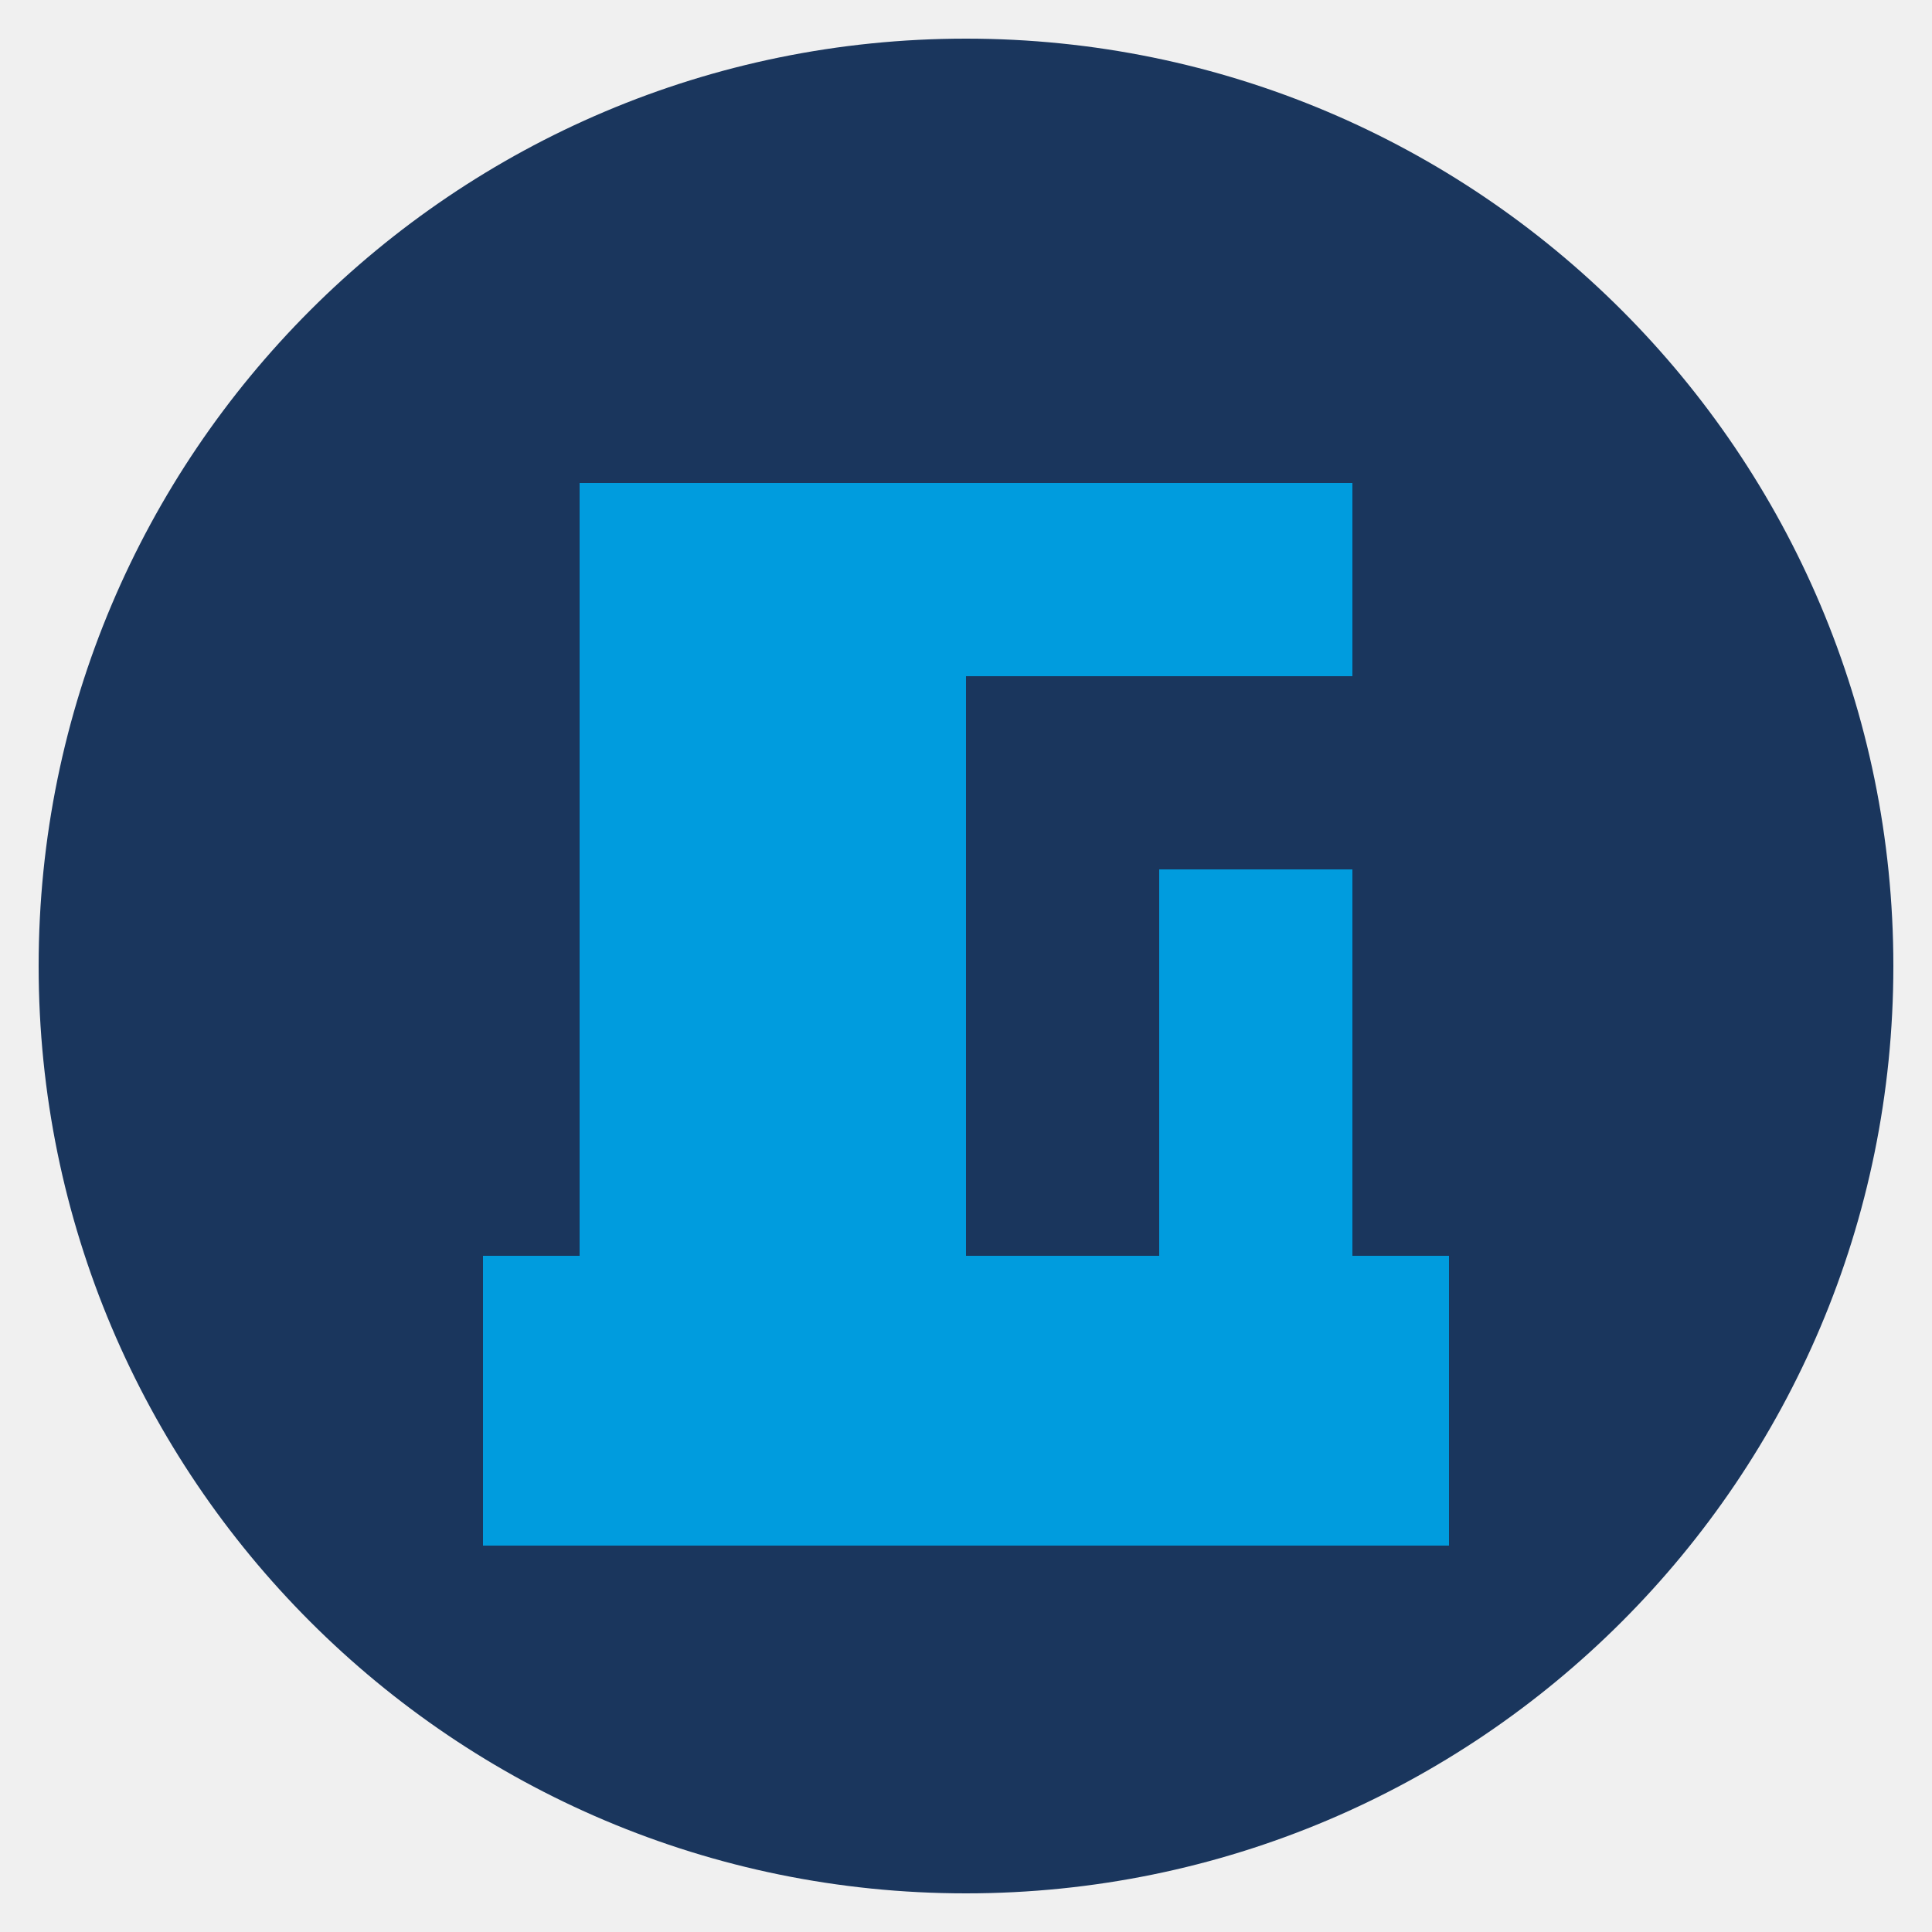
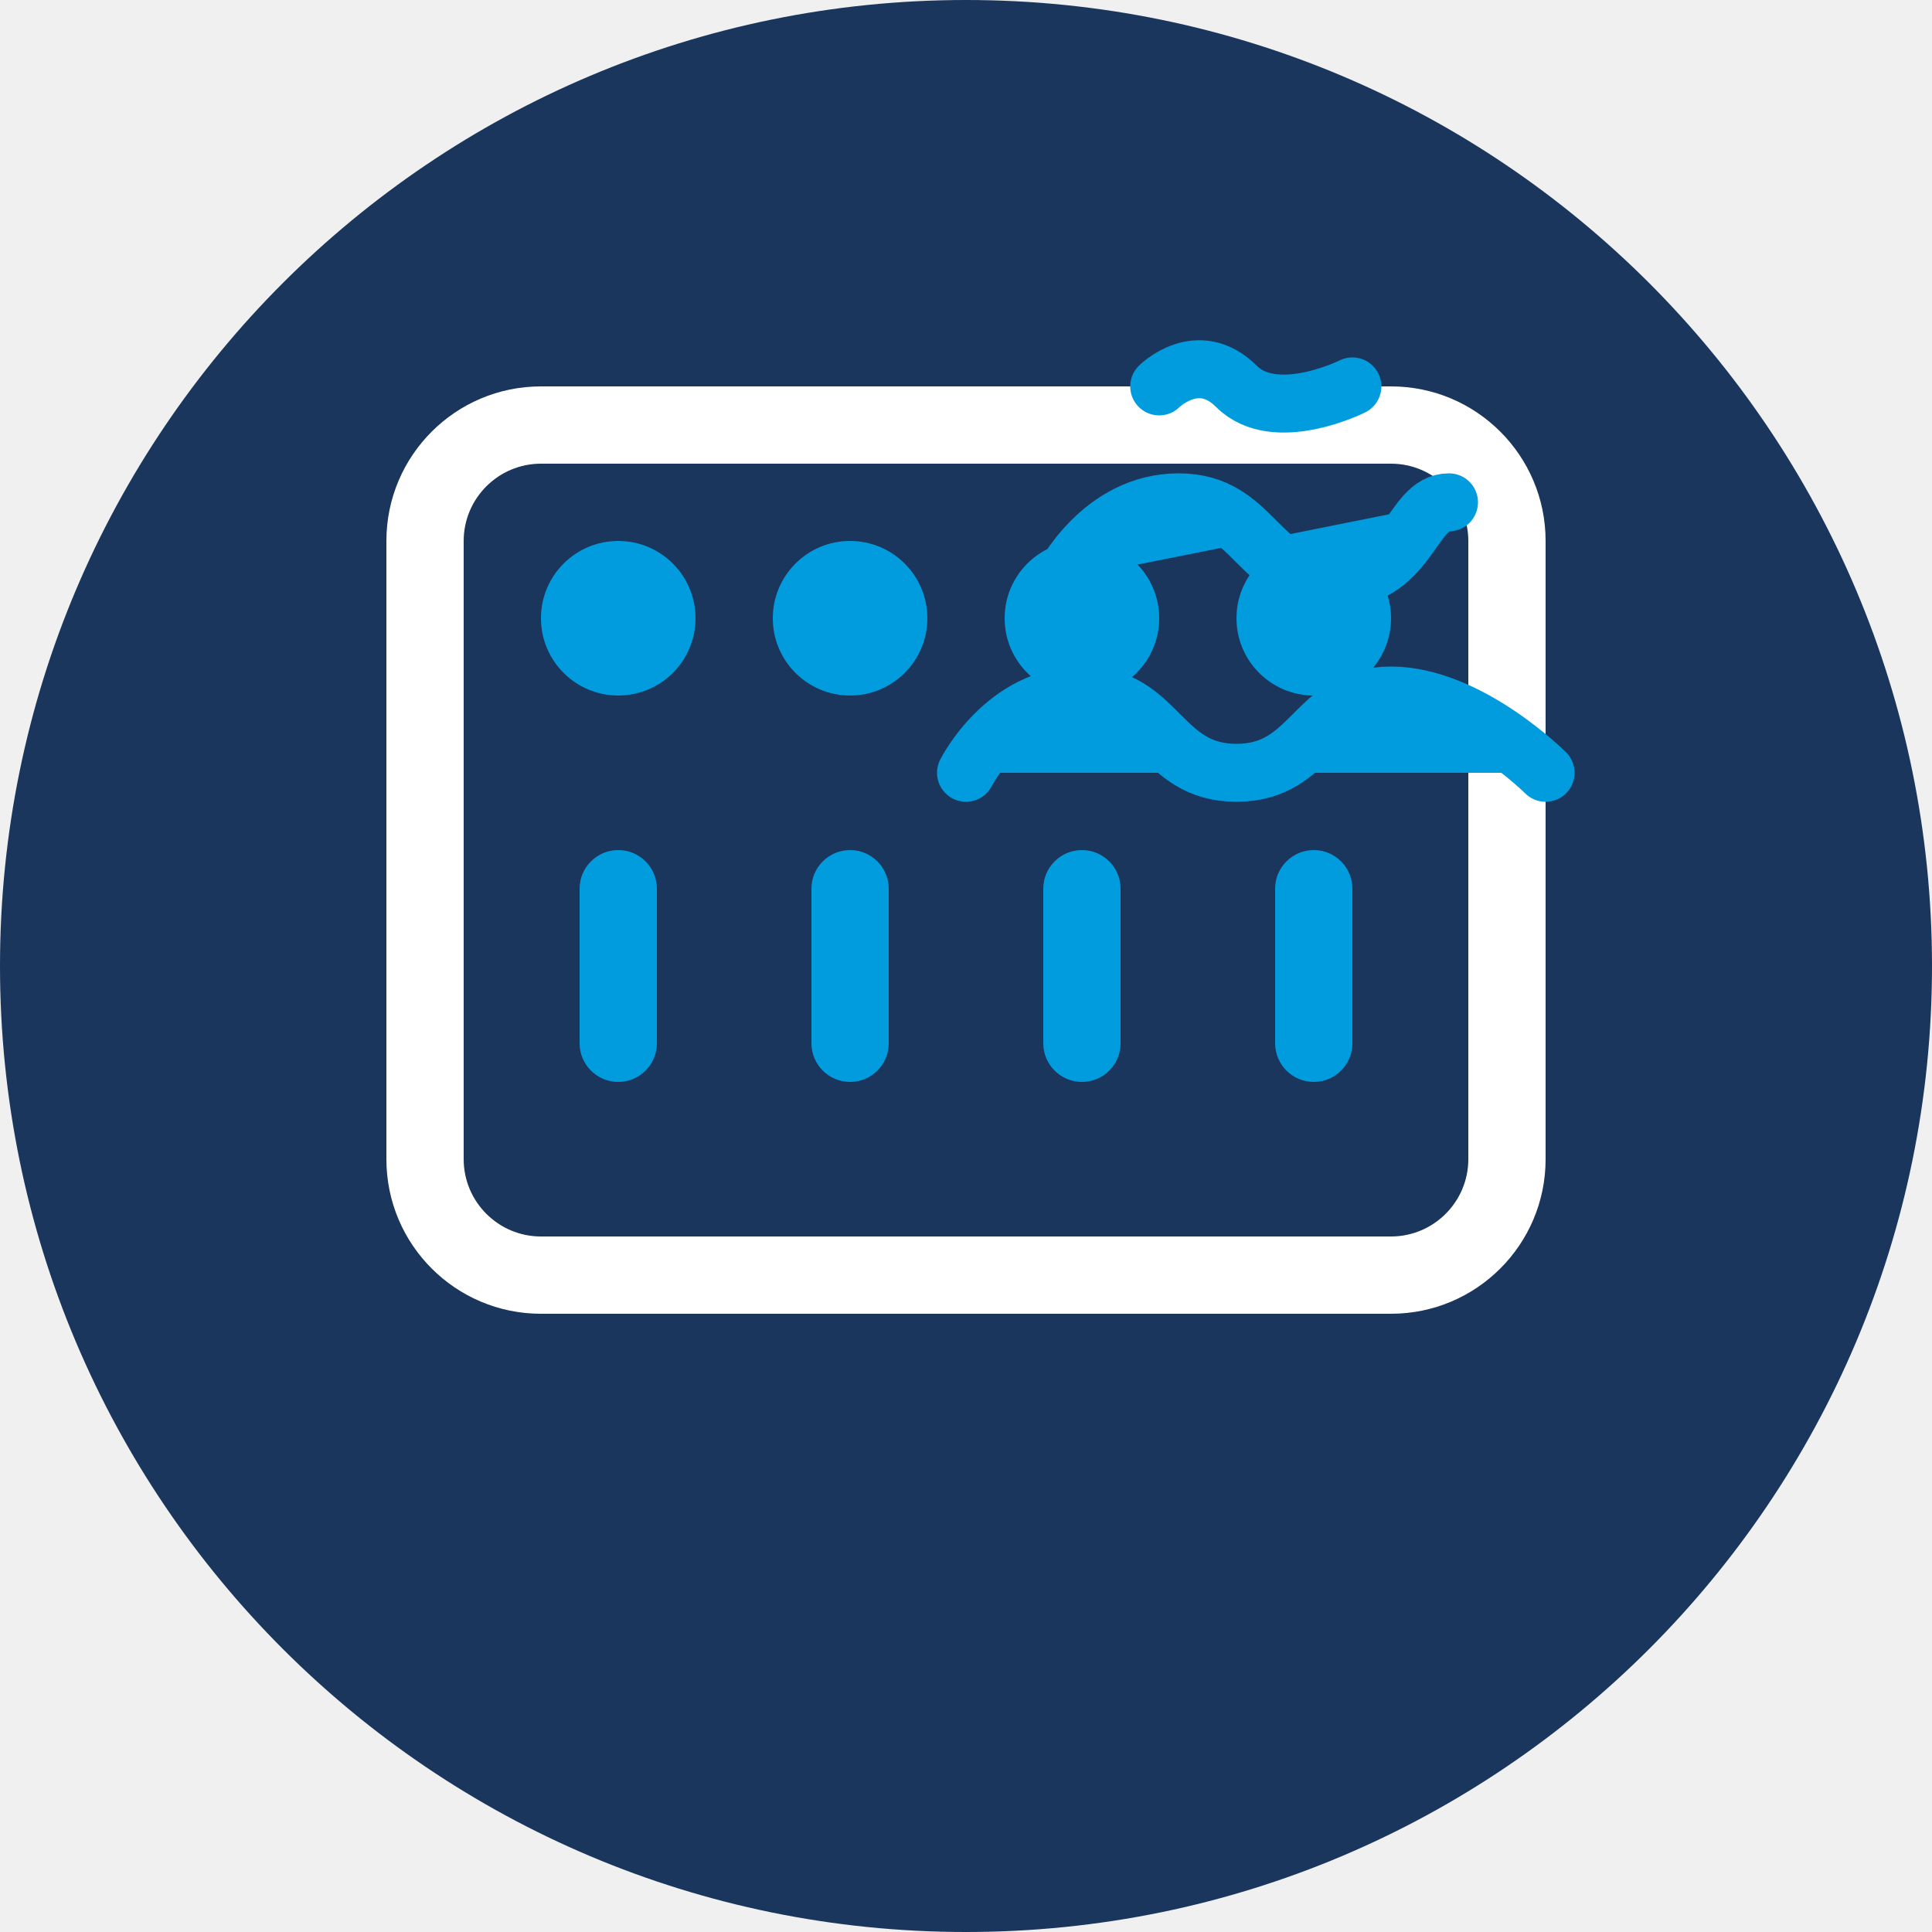
- <svg xmlns="http://www.w3.org/2000/svg" viewBox="0 0 100 100" width="100" height="100">
-   <style>
-     .primary { fill: #009cde; }
-     .secondary { fill: #1a365d; }
-   </style>
-   <circle class="secondary" cx="50" cy="50" r="48" />
-   <path class="primary" d="M30,25 L70,25 L70,35 L50,35 L50,75 L30,75 Z" />
-   <path class="primary" d="M60,45 L70,45 L70,75 L60,75 Z" />
-   <rect class="primary" x="25" y="65" width="50" height="15" />
+ <svg xmlns="http://www.w3.org/2000/svg" width="100px" height="100px" viewBox="0 0 100 100" version="1.1">
+   <g id="Page-1" stroke="none" stroke-width="1" fill="none" fill-rule="evenodd">
+     <g id="evonet-logo">
+       <circle id="background" fill="#1A365D" cx="50" cy="50" r="50" />
+       <g id="router" transform="translate(20, 20)" fill="#FFFFFF">
+         <path d="M60,40 C60,44.418 56.418,48 52,48 L8,48 C3.582,48 0,44.418 0,40 L0,8 C0,3.582 3.582,0 8,0 L52,0 C56.418,0 60,3.582 60,8 L60,40 Z M56,8 C56,5.794 54.206,4 52,4 L8,4 C5.794,4 4,5.794 4,8 L4,40 C4,42.206 5.794,44 8,44 L52,44 C54.206,44 56,42.206 56,40 L56,8 Z" id="case" fill-rule="nonzero" />
+         <circle id="light1" fill="#009CDE" cx="12" cy="12" r="4" />
+         <circle id="light2" fill="#009CDE" cx="24" cy="12" r="4" />
+         <circle id="light3" fill="#009CDE" cx="36" cy="12" r="4" />
+         <circle id="light4" fill="#009CDE" cx="48" cy="12" r="4" />
+         <rect id="connector1" fill="#009CDE" x="10" y="24" width="4" height="12" rx="2" />
+         <rect id="connector2" fill="#009CDE" x="22" y="24" width="4" height="12" rx="2" />
+         <rect id="connector3" fill="#009CDE" x="34" y="24" width="4" height="12" rx="2" />
+         <rect id="connector4" fill="#009CDE" x="46" y="24" width="4" height="12" rx="2" />
+       </g>
+       <g id="signal" transform="translate(50, 20)" fill="#009CDE">
+         <path d="M0,20 C0,20 2,16 6,16 C10,16 10,20 14,20 C18,20 18,16 22,16 C26,16 30,20 30,20" id="wave3" stroke="#009CDE" stroke-width="3" stroke-linecap="round" />
+         <path d="M5,10 C5,10 7,6 11,6 C15,6 15,10 19,10 C23,10 23,6 25,6" id="wave2" stroke="#009CDE" stroke-width="3" stroke-linecap="round" />
+         <path d="M10,0 C10,0 12,-2 14,0 C16,2 20,0 20,0" id="wave1" stroke="#009CDE" stroke-width="3" stroke-linecap="round" />
+       </g>
+     </g>
+   </g>
</svg>
